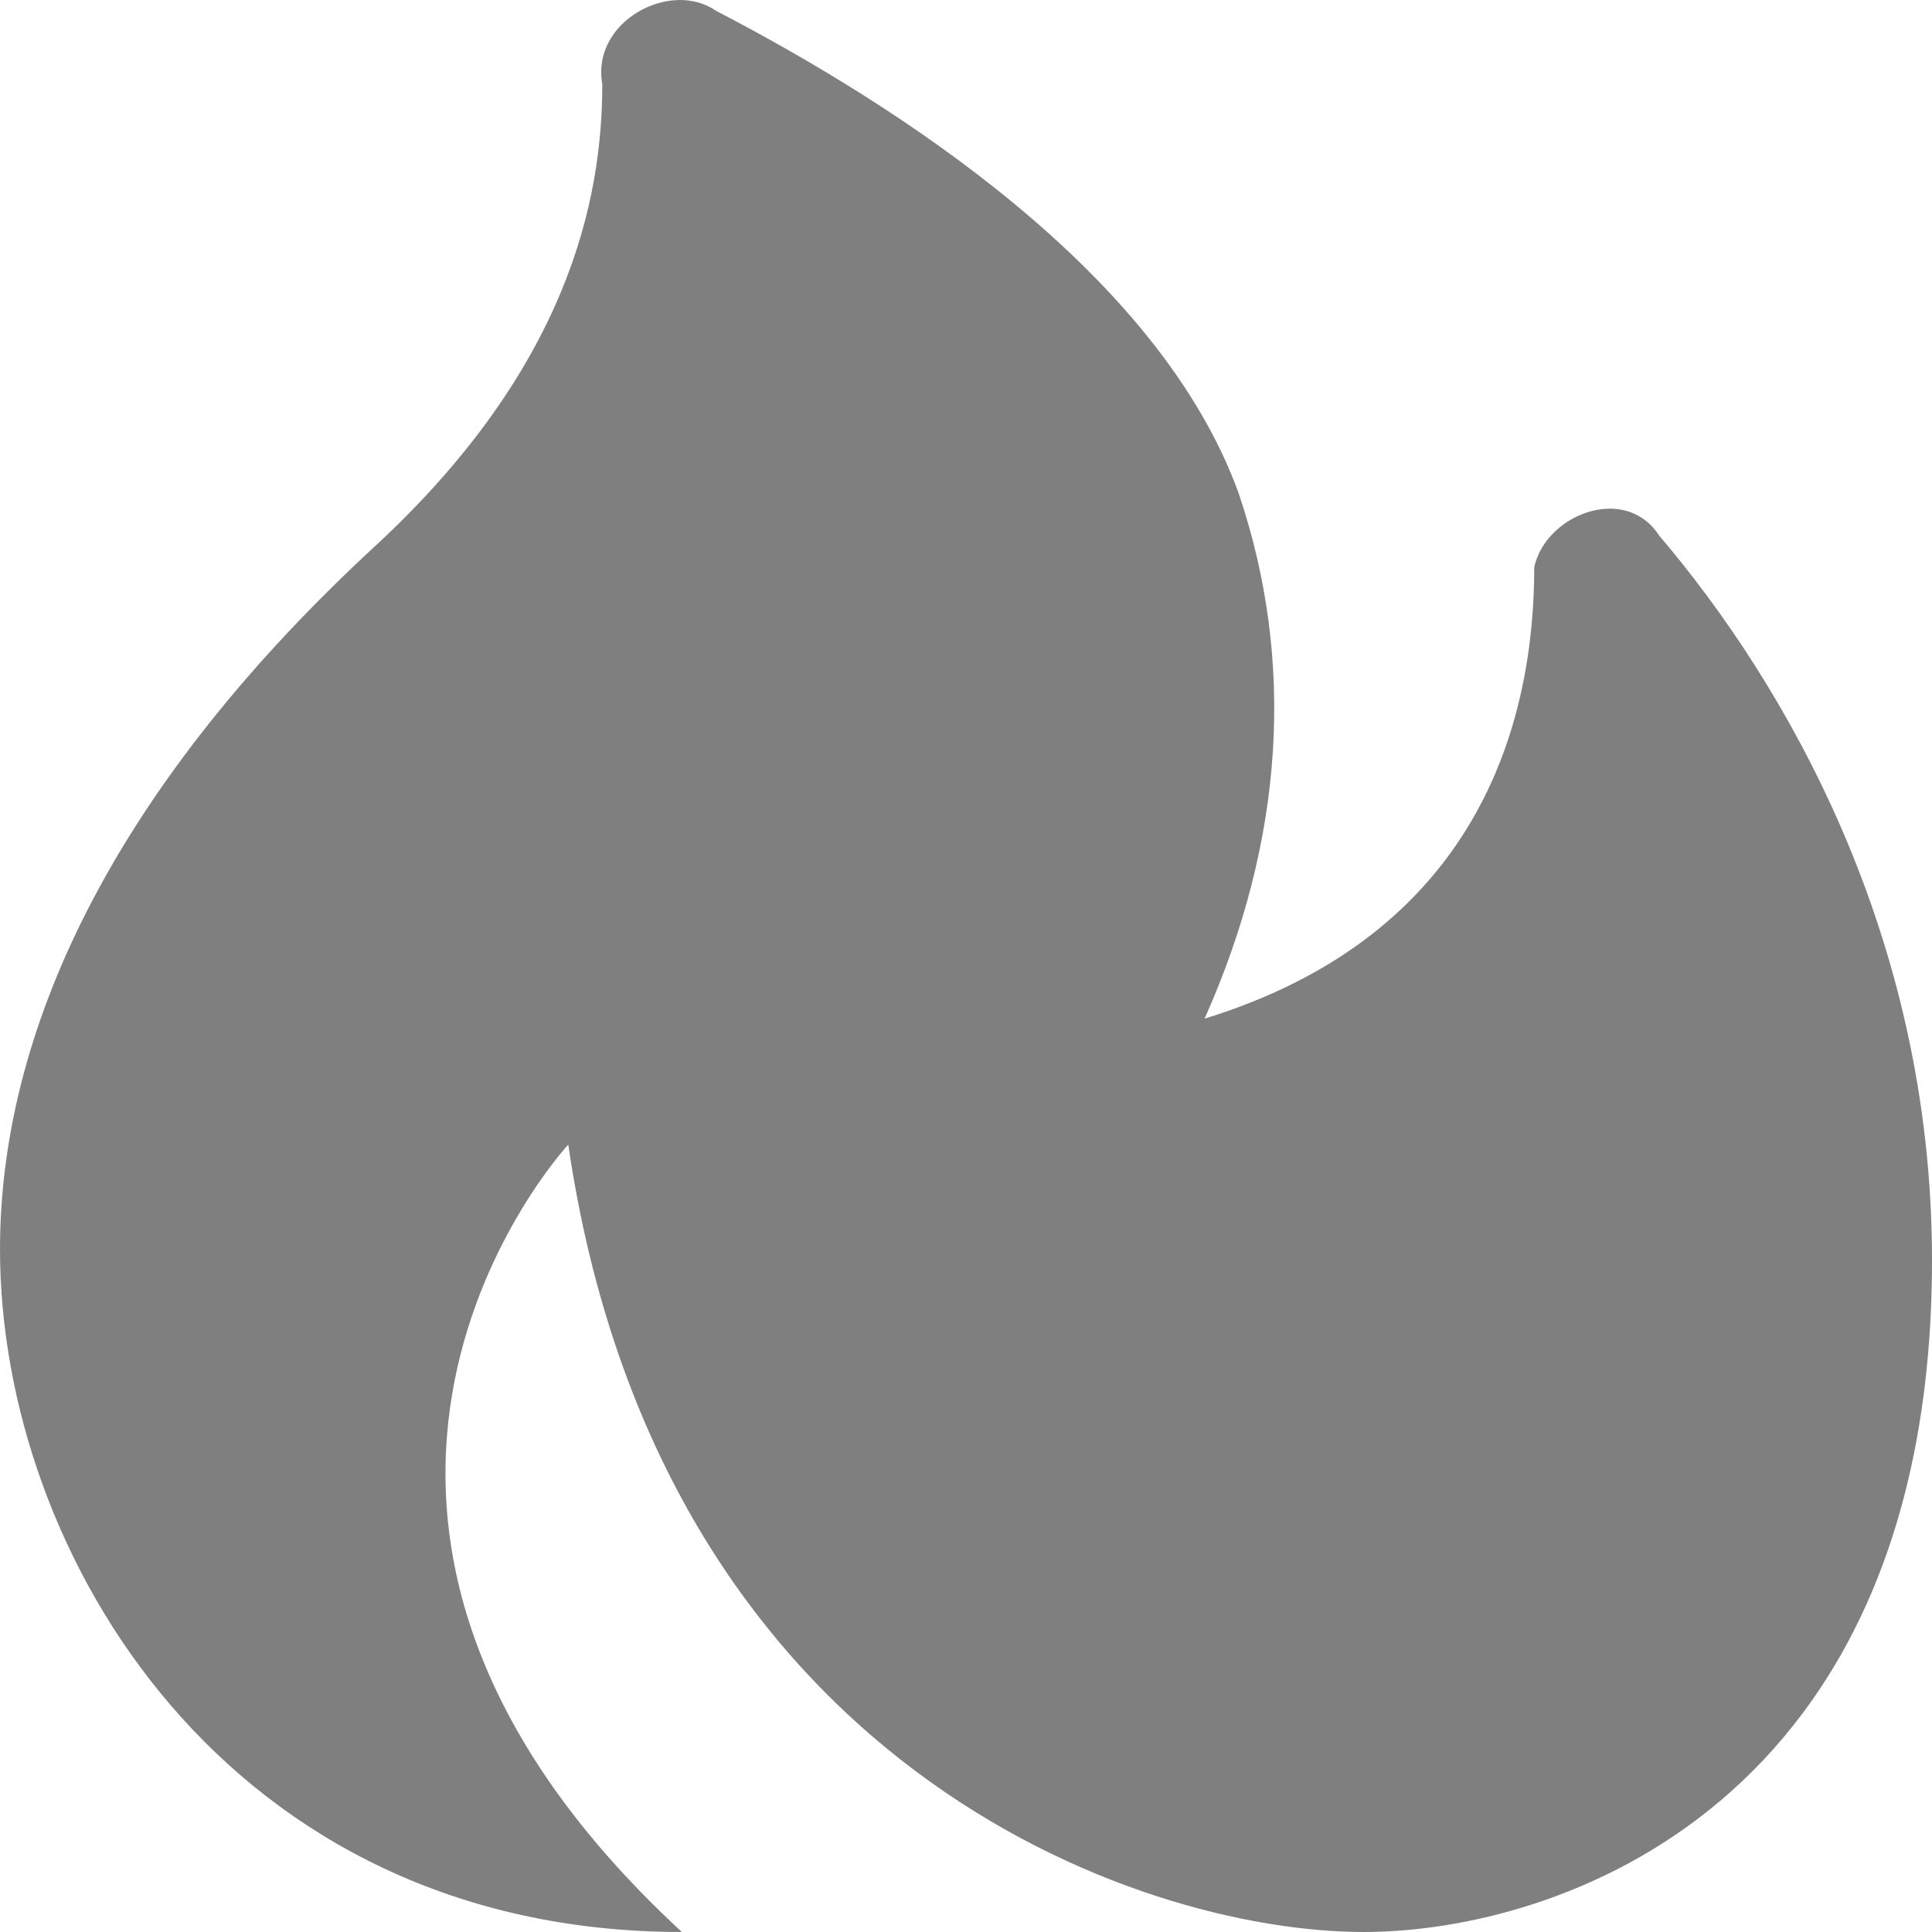
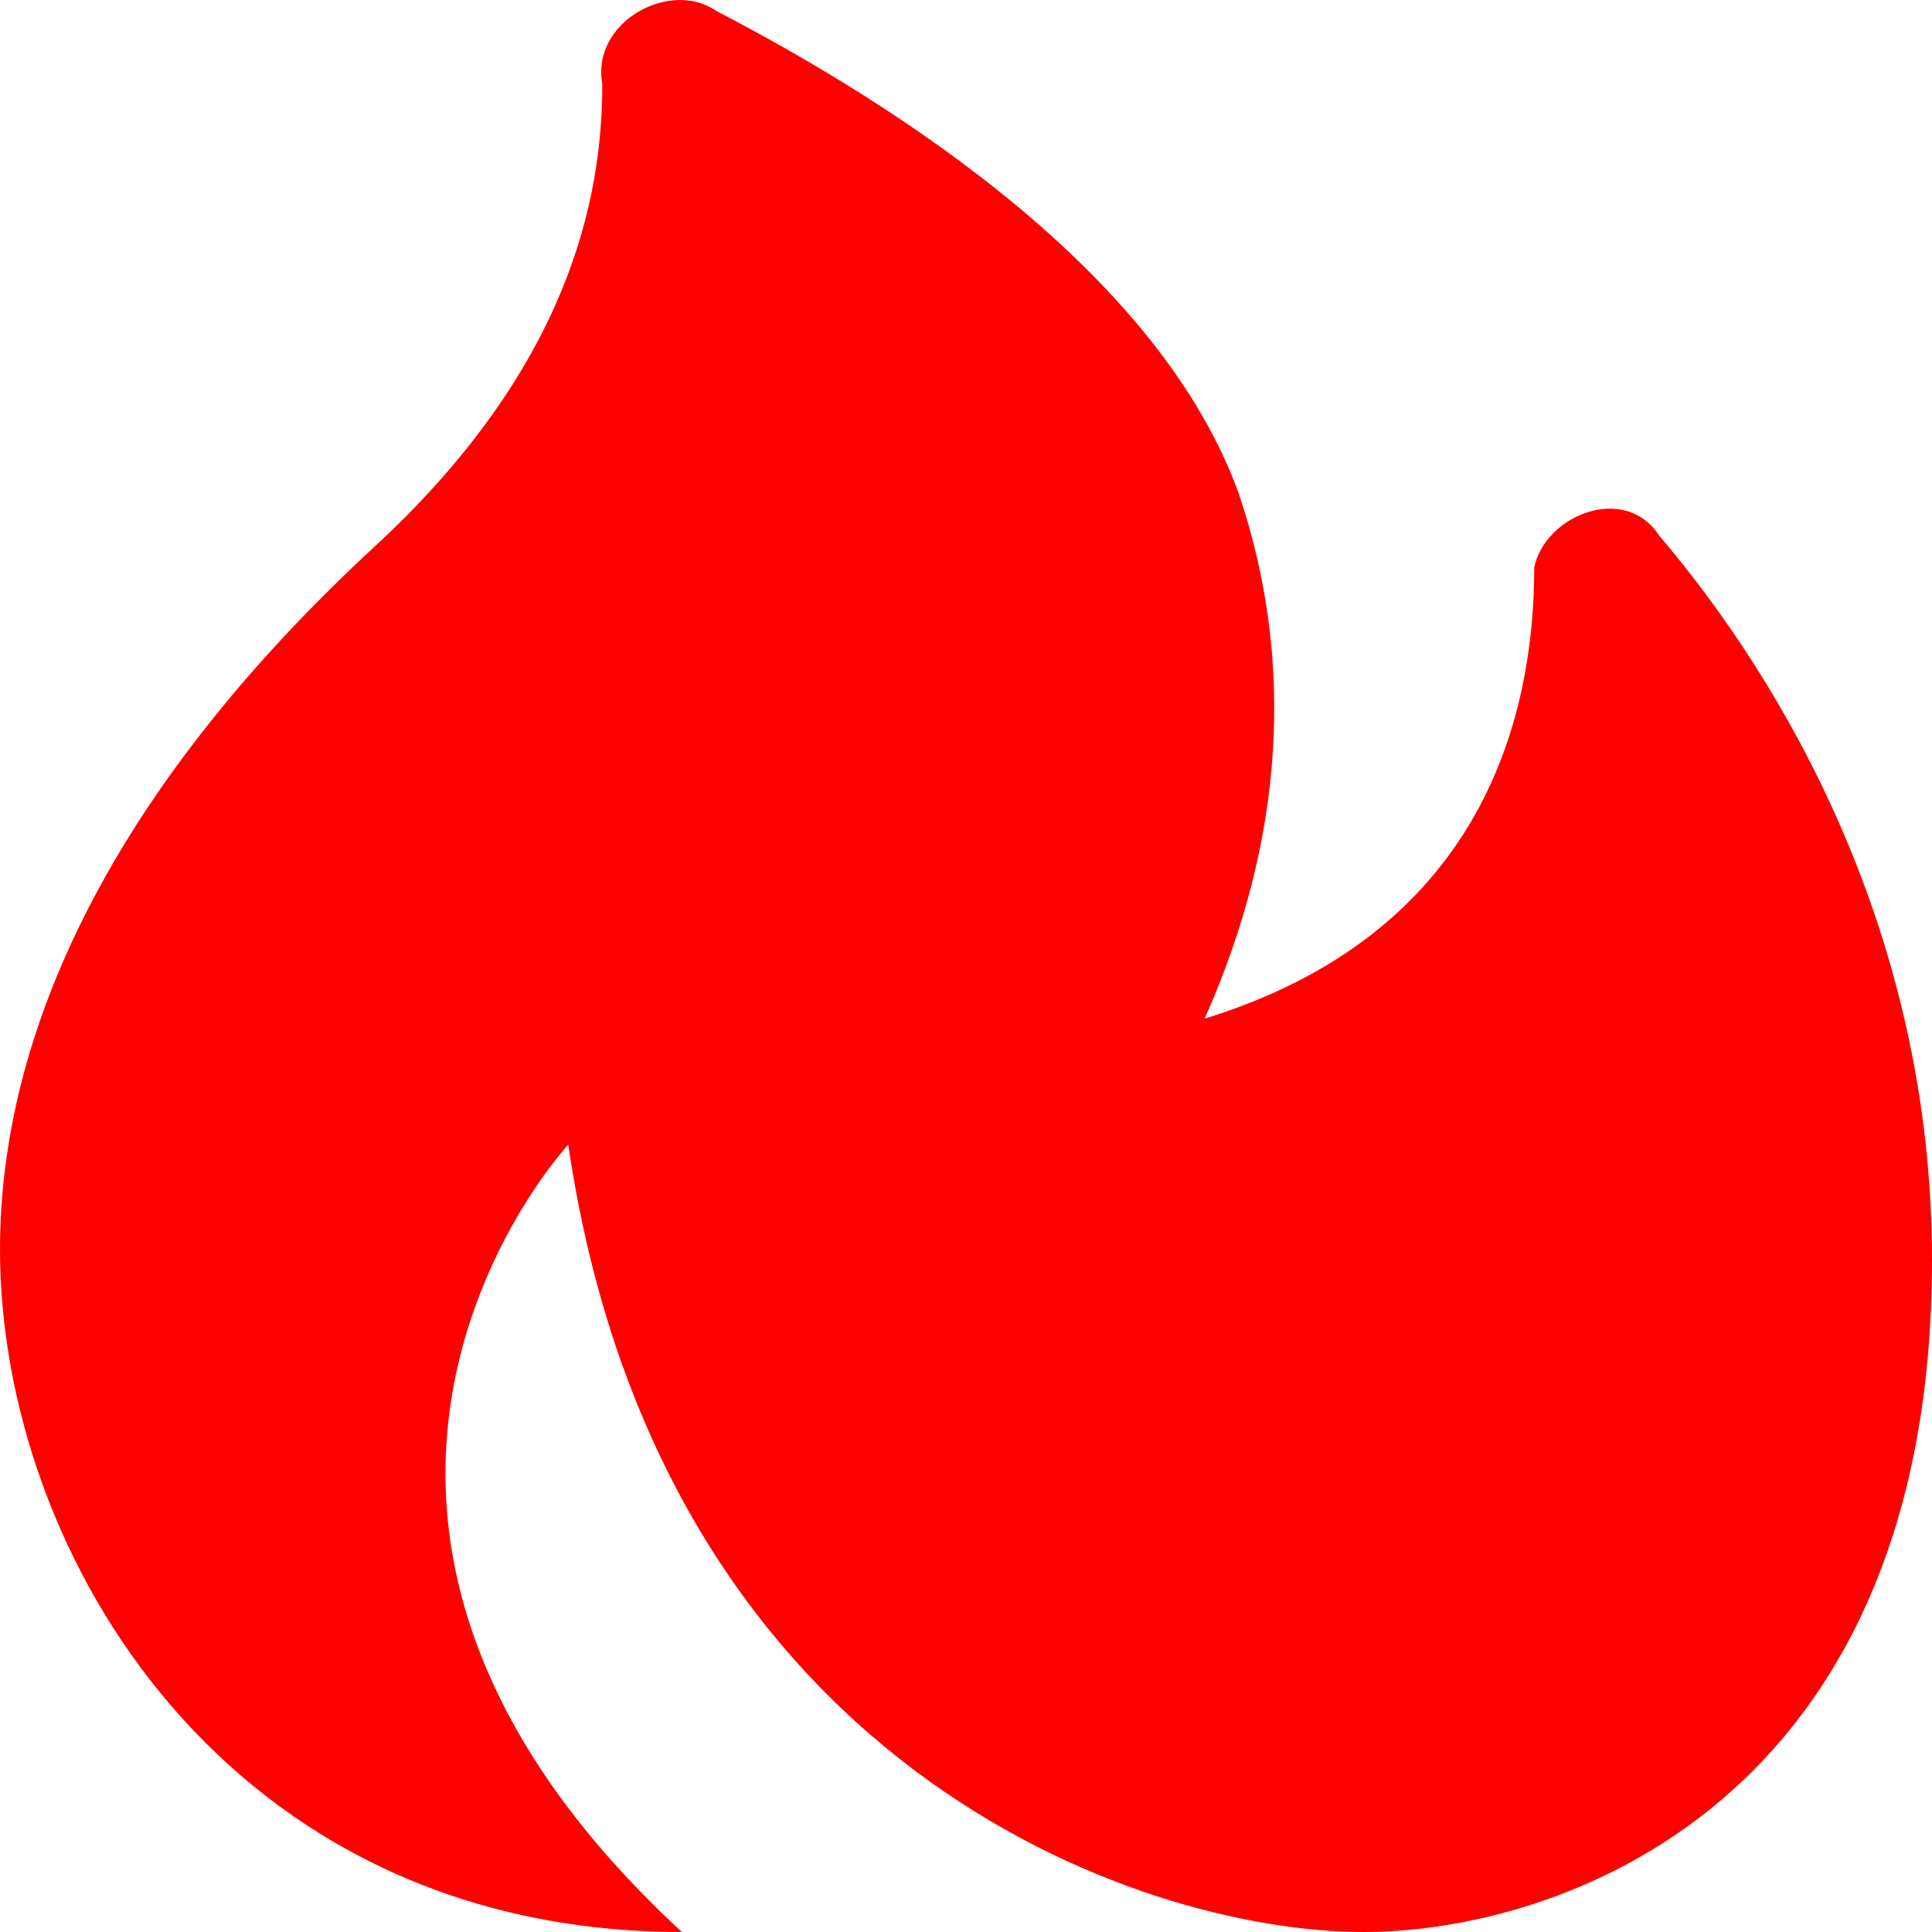
- <svg xmlns="http://www.w3.org/2000/svg" width="16" height="16" viewBox="0 0 16 16" fill="none">
-   <path d="M12.706 4.697C12.706 6.001 12.235 7.74 9.976 8.436C10.635 6.958 10.729 5.479 10.259 4.088C9.6 2.262 7.435 0.871 5.929 0.089C5.553 -0.172 4.894 0.176 4.988 0.697C4.988 1.654 4.706 3.045 3.106 4.523C1.035 6.436 0 8.436 0 10.348C0 12.87 1.882 16 5.647 16C1.882 12.522 4.706 9.479 4.706 9.479C5.459 14.609 9.412 16 11.294 16C12.894 16 16 14.957 16 10.435C16 7.74 14.777 5.653 13.741 4.436C13.459 4.001 12.8 4.262 12.706 4.697Z" fill="black" fill-opacity="0.5" />
+ <svg xmlns="http://www.w3.org/2000/svg" width="16" height="16" viewBox="0 0 16 16" fill="red">
+   <path d="M12.706 4.697C12.706 6.001 12.235 7.74 9.976 8.436C10.635 6.958 10.729 5.479 10.259 4.088C9.6 2.262 7.435 0.871 5.929 0.089C5.553 -0.172 4.894 0.176 4.988 0.697C4.988 1.654 4.706 3.045 3.106 4.523C1.035 6.436 0 8.436 0 10.348C0 12.87 1.882 16 5.647 16C1.882 12.522 4.706 9.479 4.706 9.479C5.459 14.609 9.412 16 11.294 16C12.894 16 16 14.957 16 10.435C16 7.74 14.777 5.653 13.741 4.436C13.459 4.001 12.8 4.262 12.706 4.697Z" fill="red" fill-opacity="1" />
</svg>
